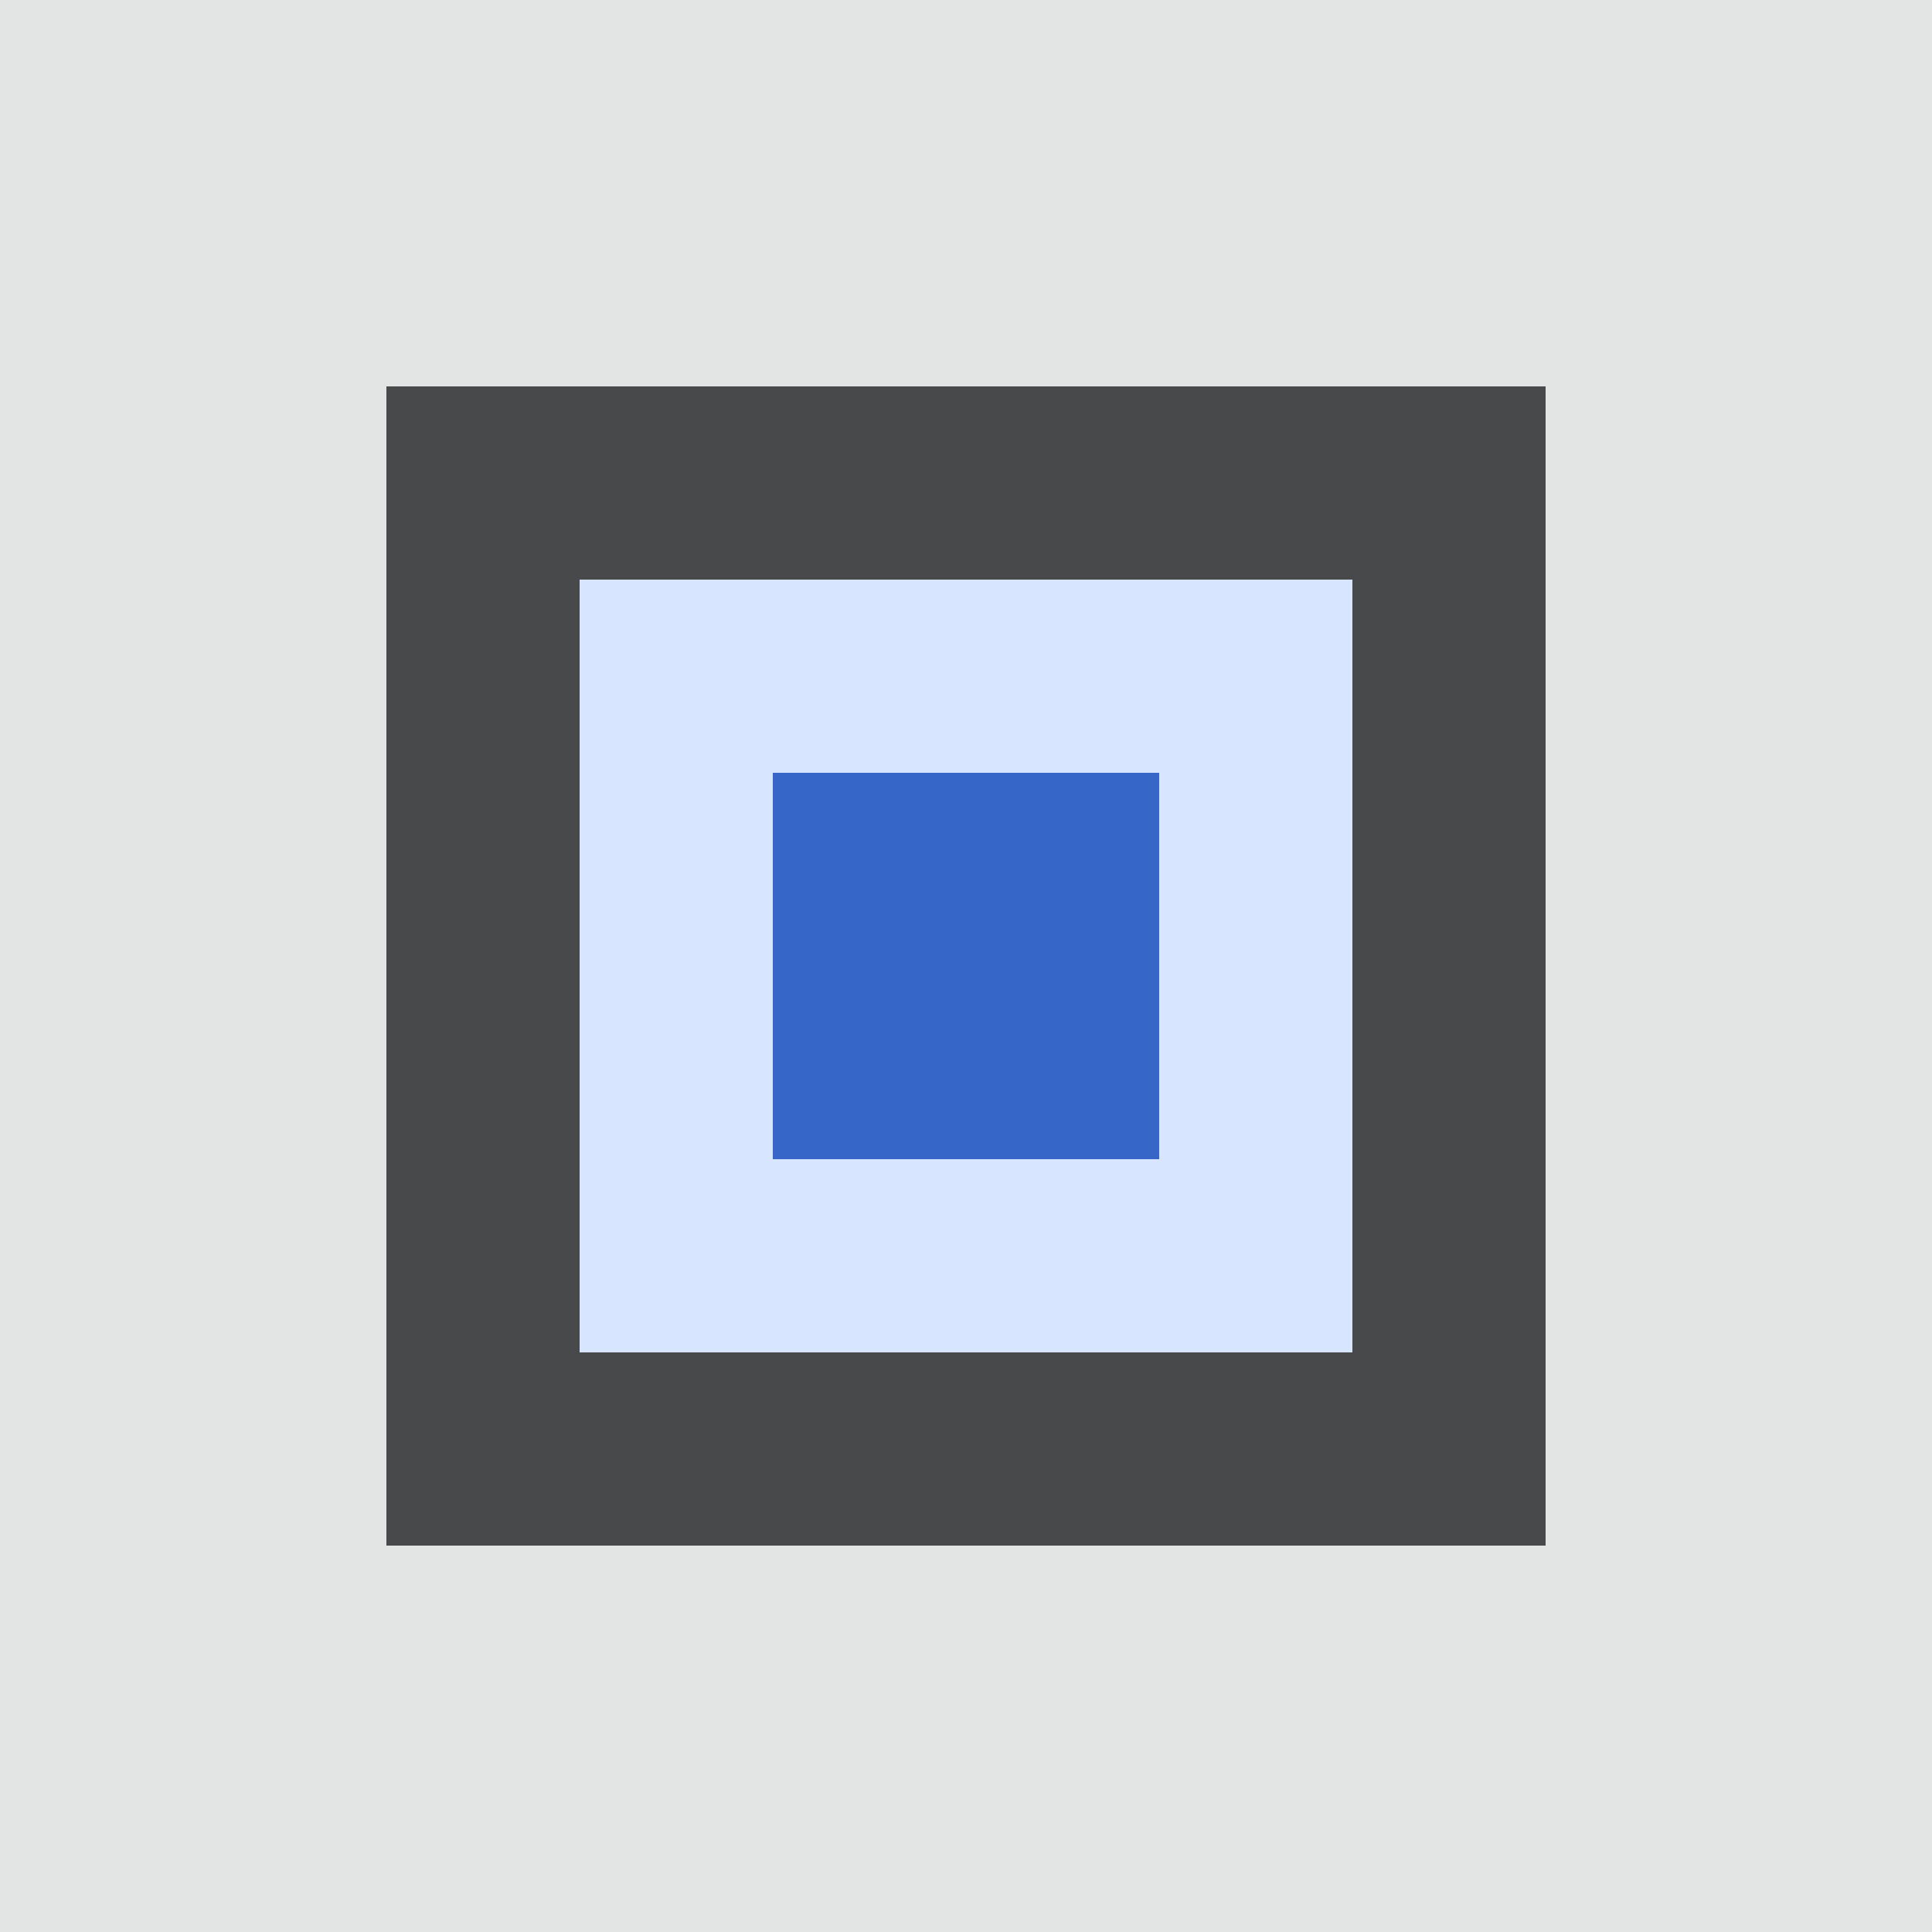
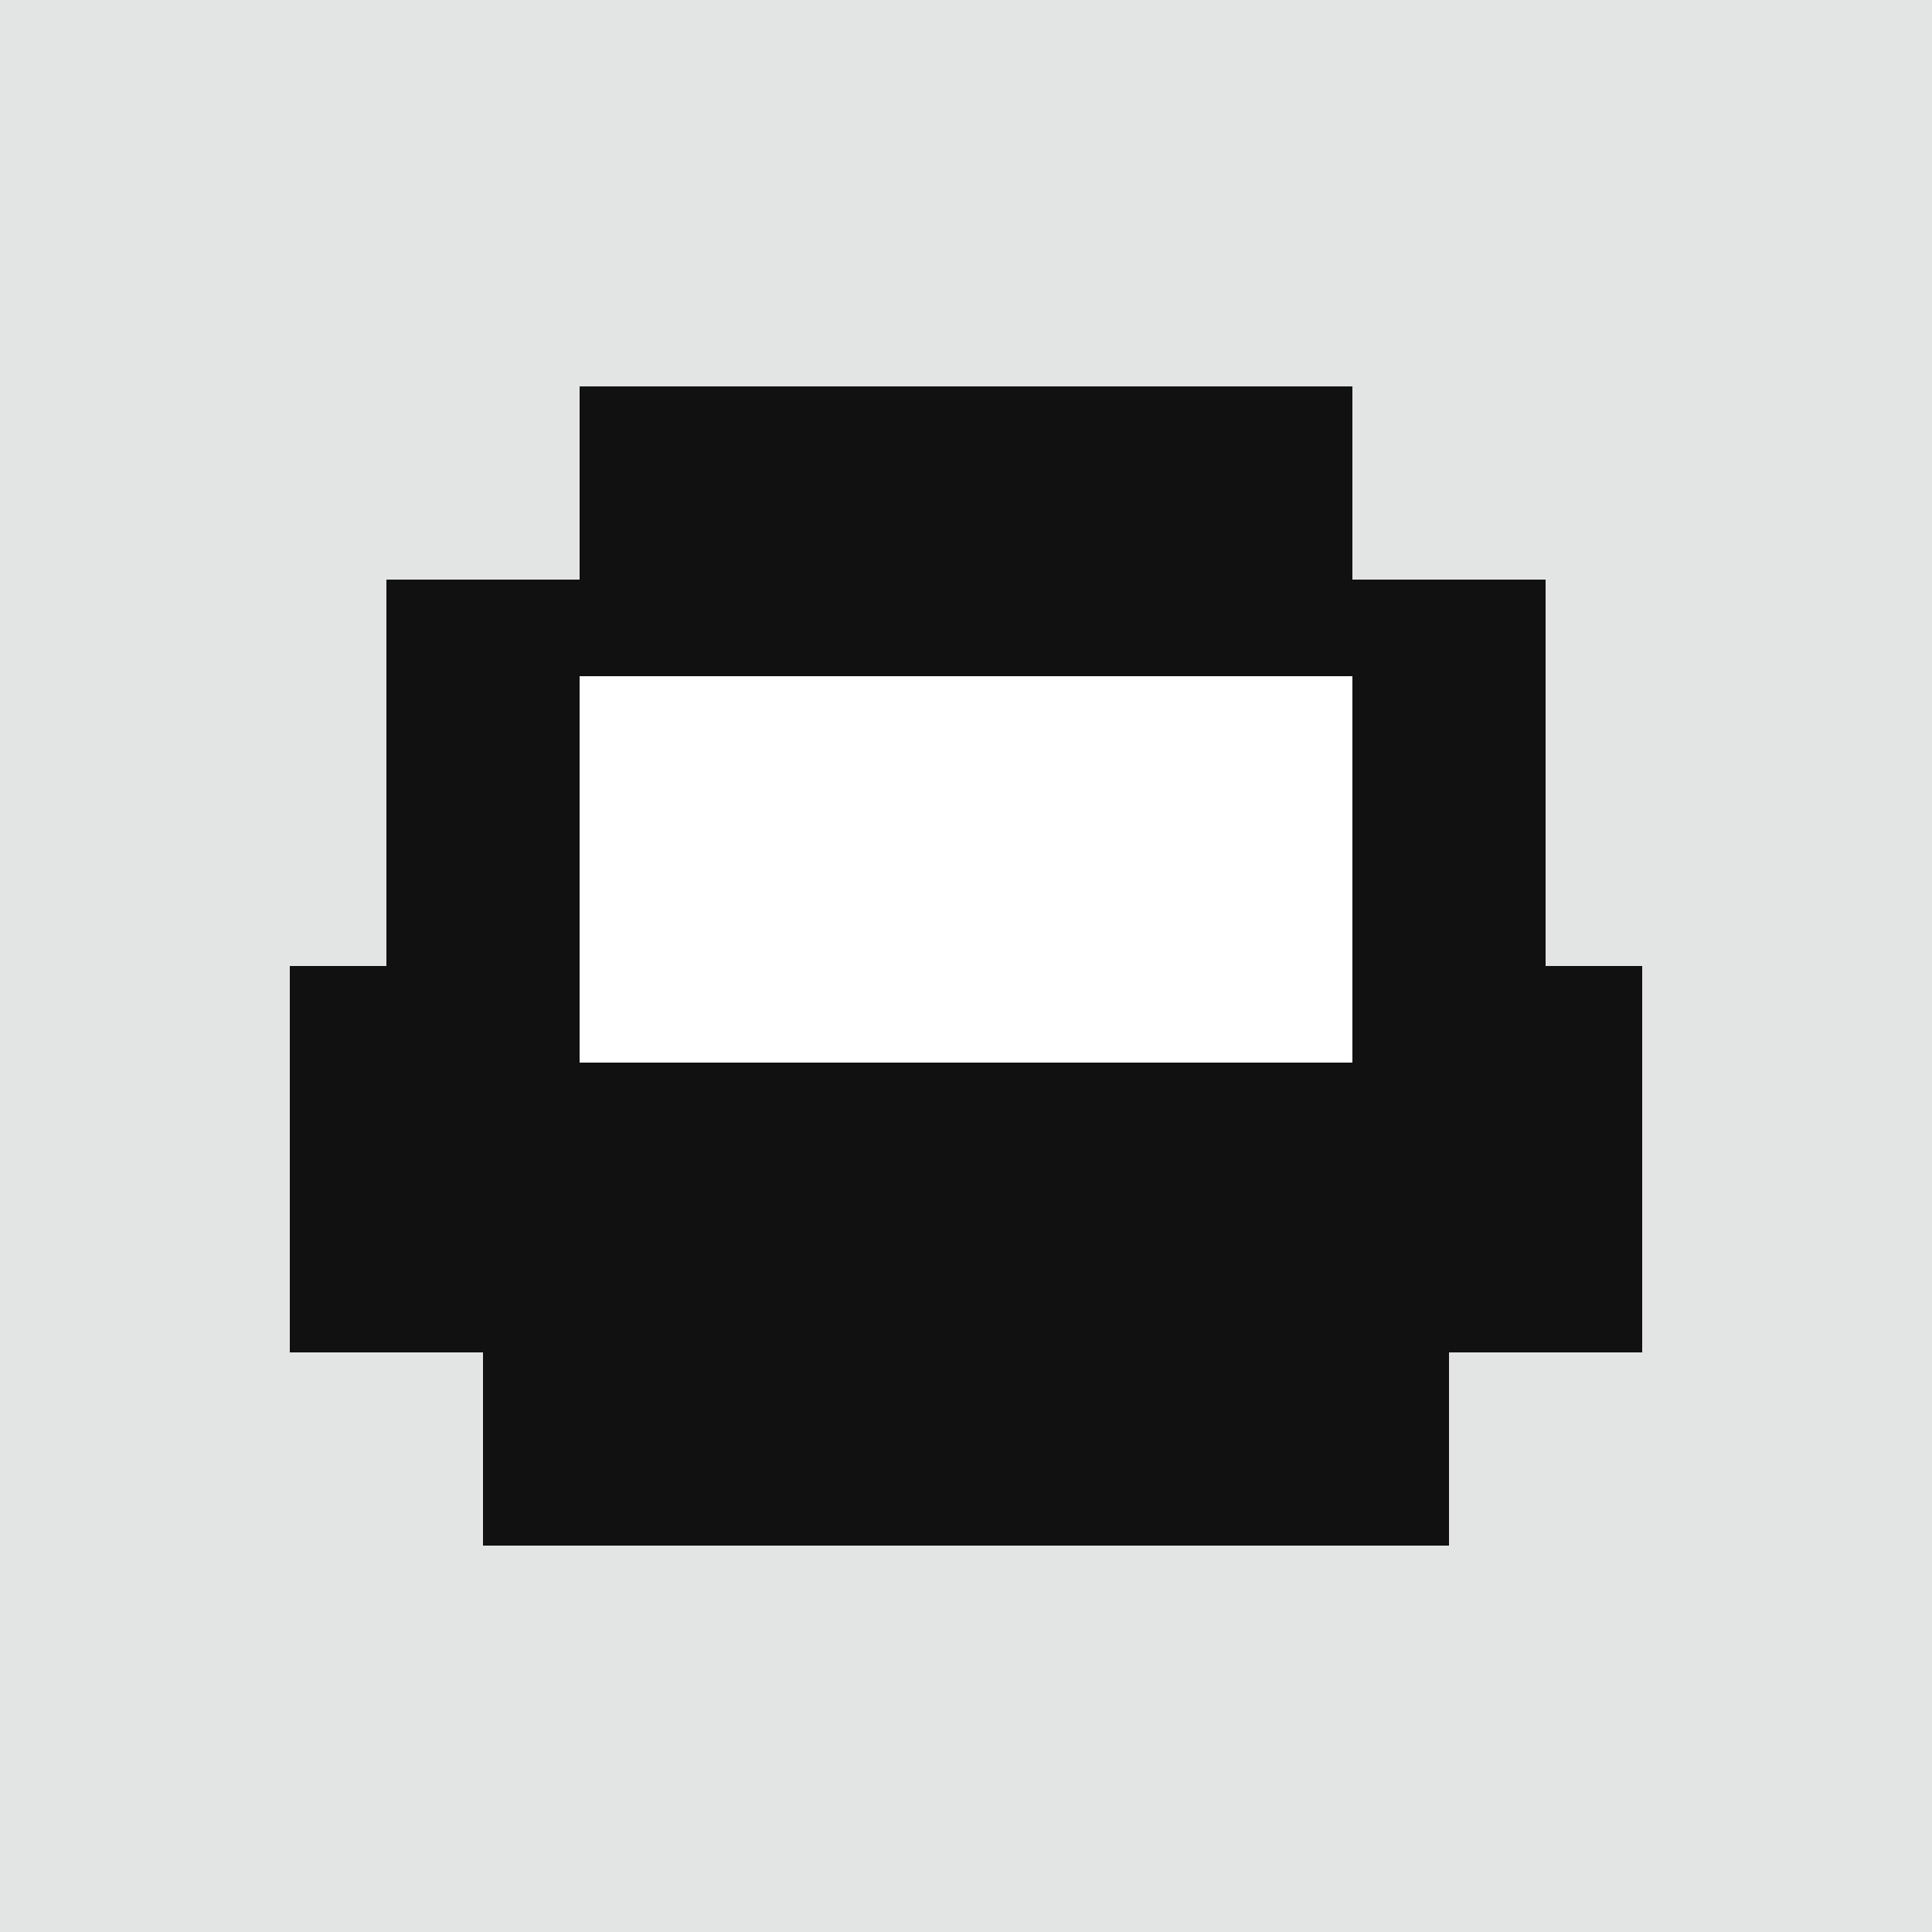
<svg xmlns="http://www.w3.org/2000/svg" viewBox="0 0 40 40" shape-rendering="crispEdges">
  <rect width="40" height="40" fill="#e3e5e4" />
-   <rect x="8" y="8" width="24" height="24" fill="#48494b" />
-   <rect x="12" y="12" width="16" height="16" fill="#d8e5ff" />
-   <rect x="16" y="16" width="8" height="8" fill="#3667c8" />
+   <rect x="12" y="8" width="16" height="4" fill="#111111" />
+   <rect x="8" y="12" width="24" height="8" fill="#111111" />
+   <rect x="6" y="20" width="28" height="8" fill="#111111" />
+   <rect x="10" y="28" width="20" height="4" fill="#111111" />
+   <rect x="12" y="14" width="16" height="8" fill="#ffffff" />
</svg>
